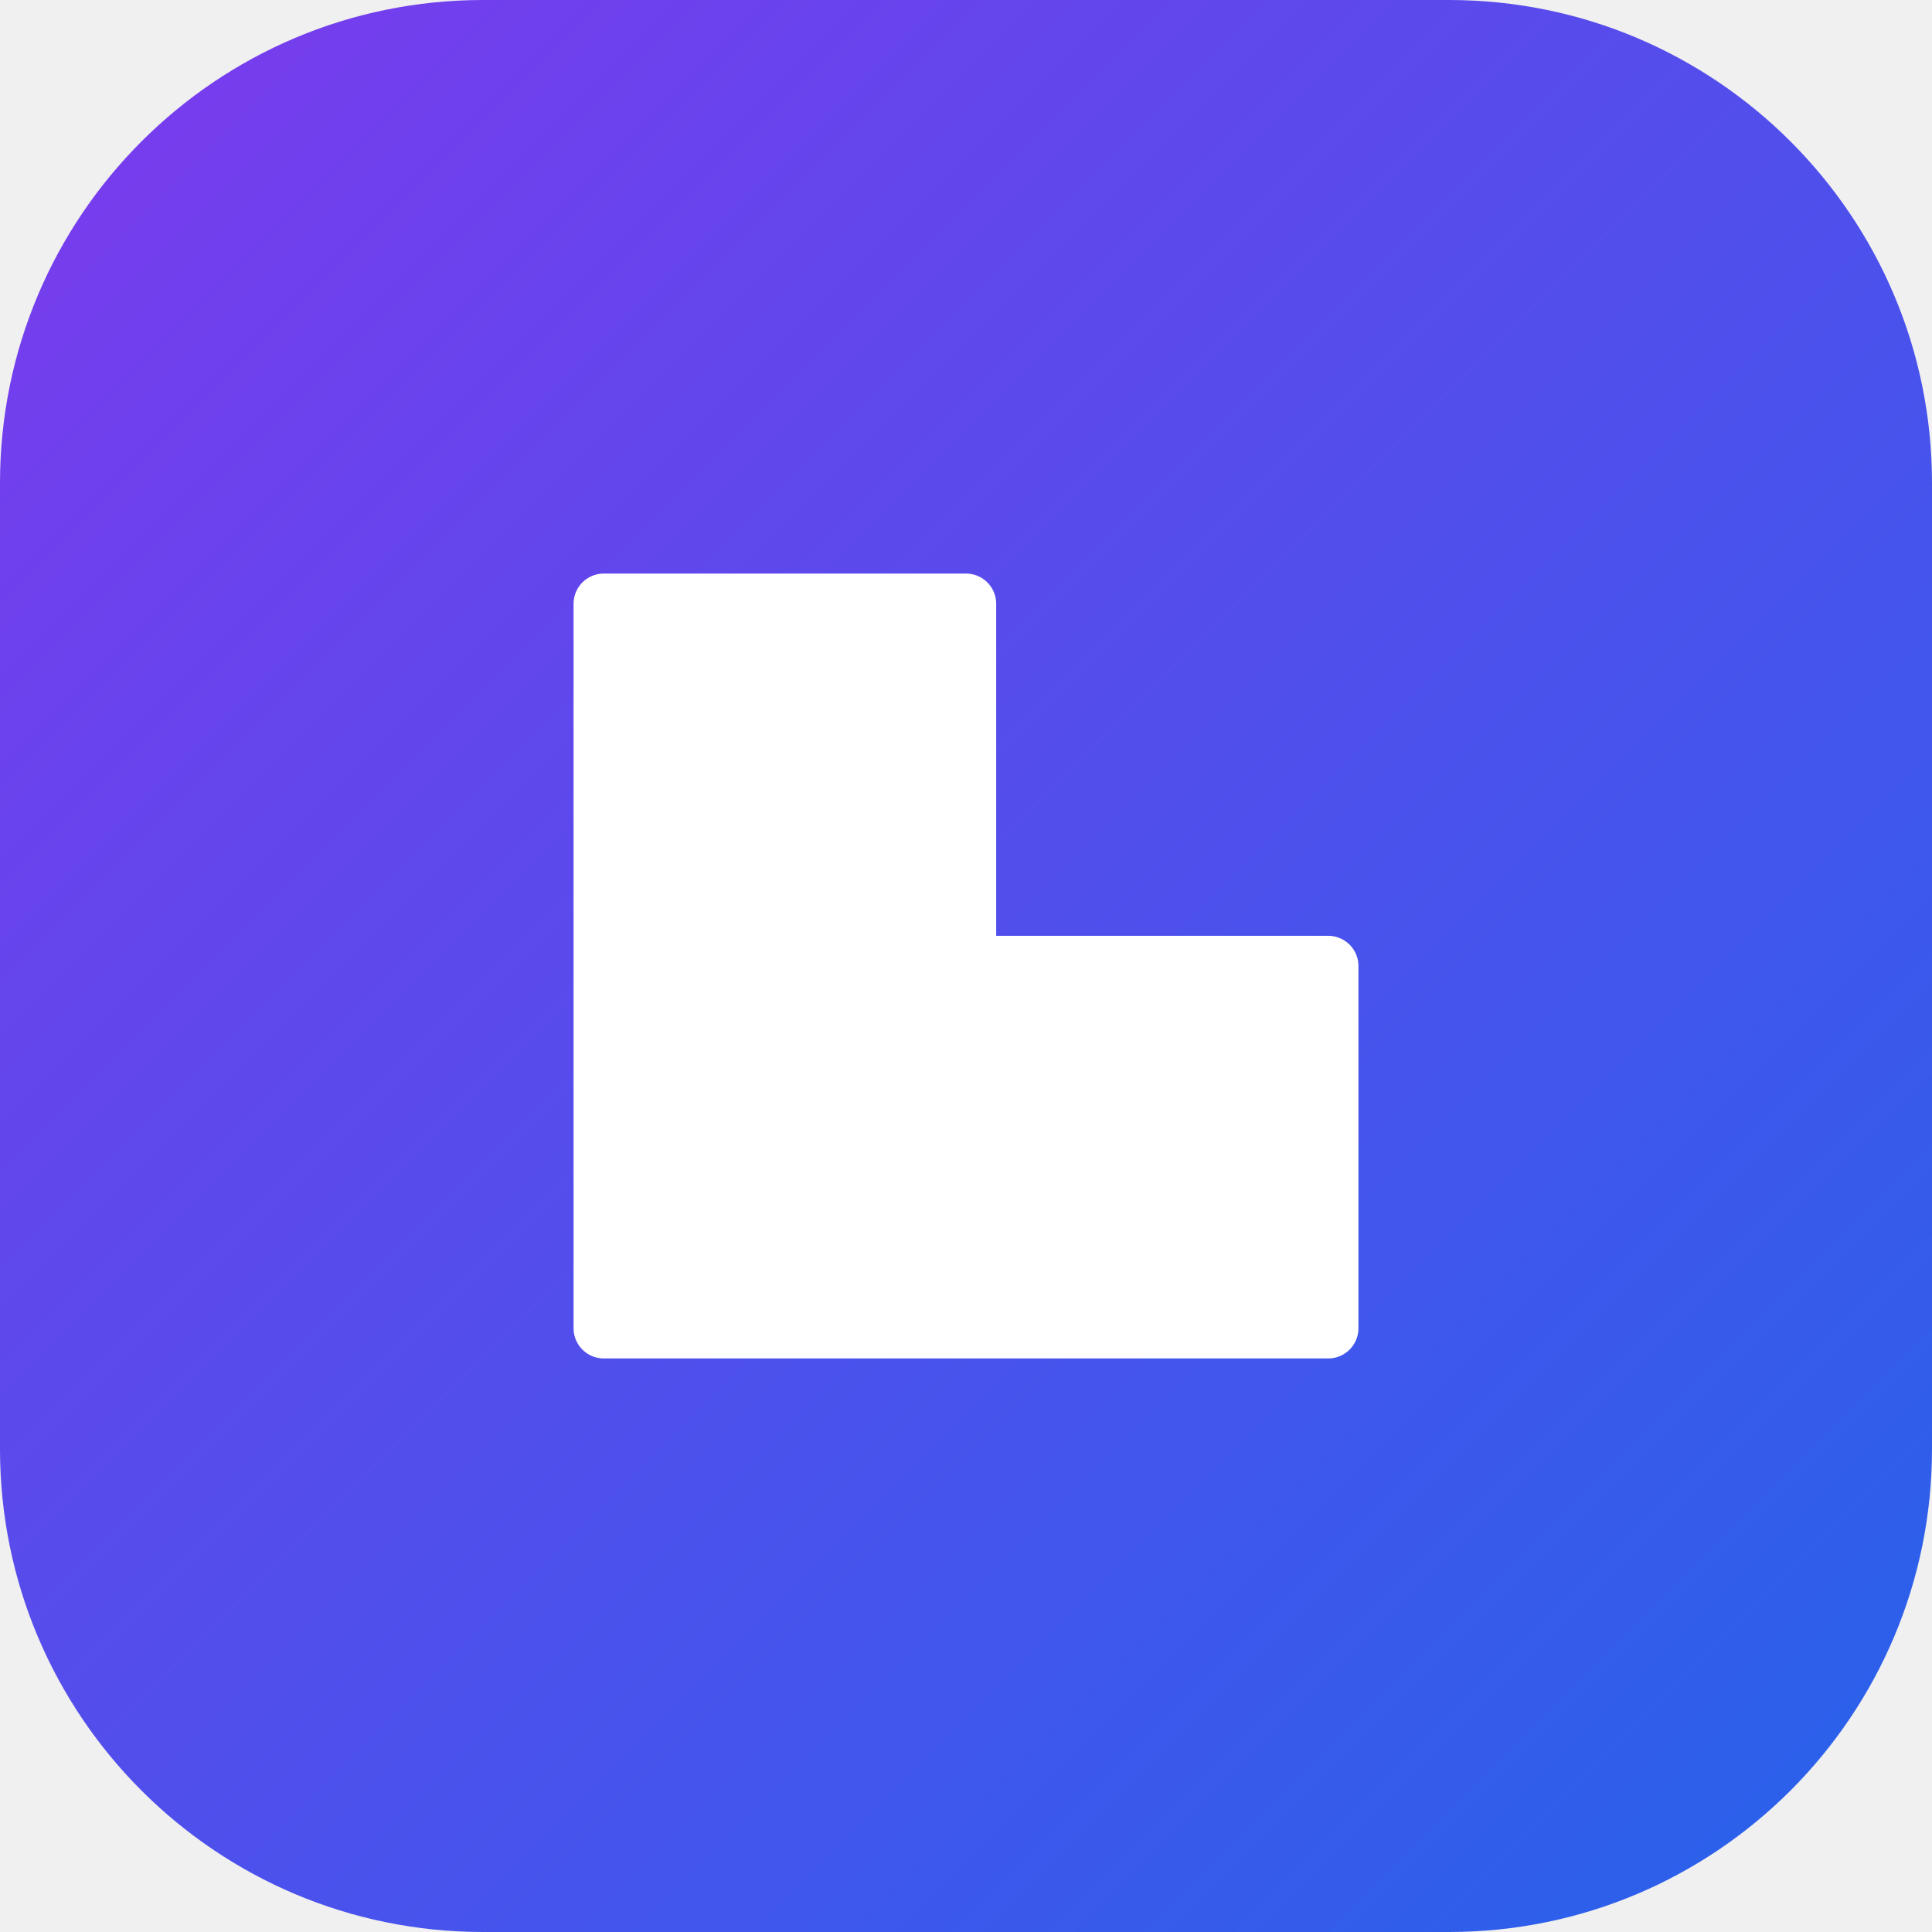
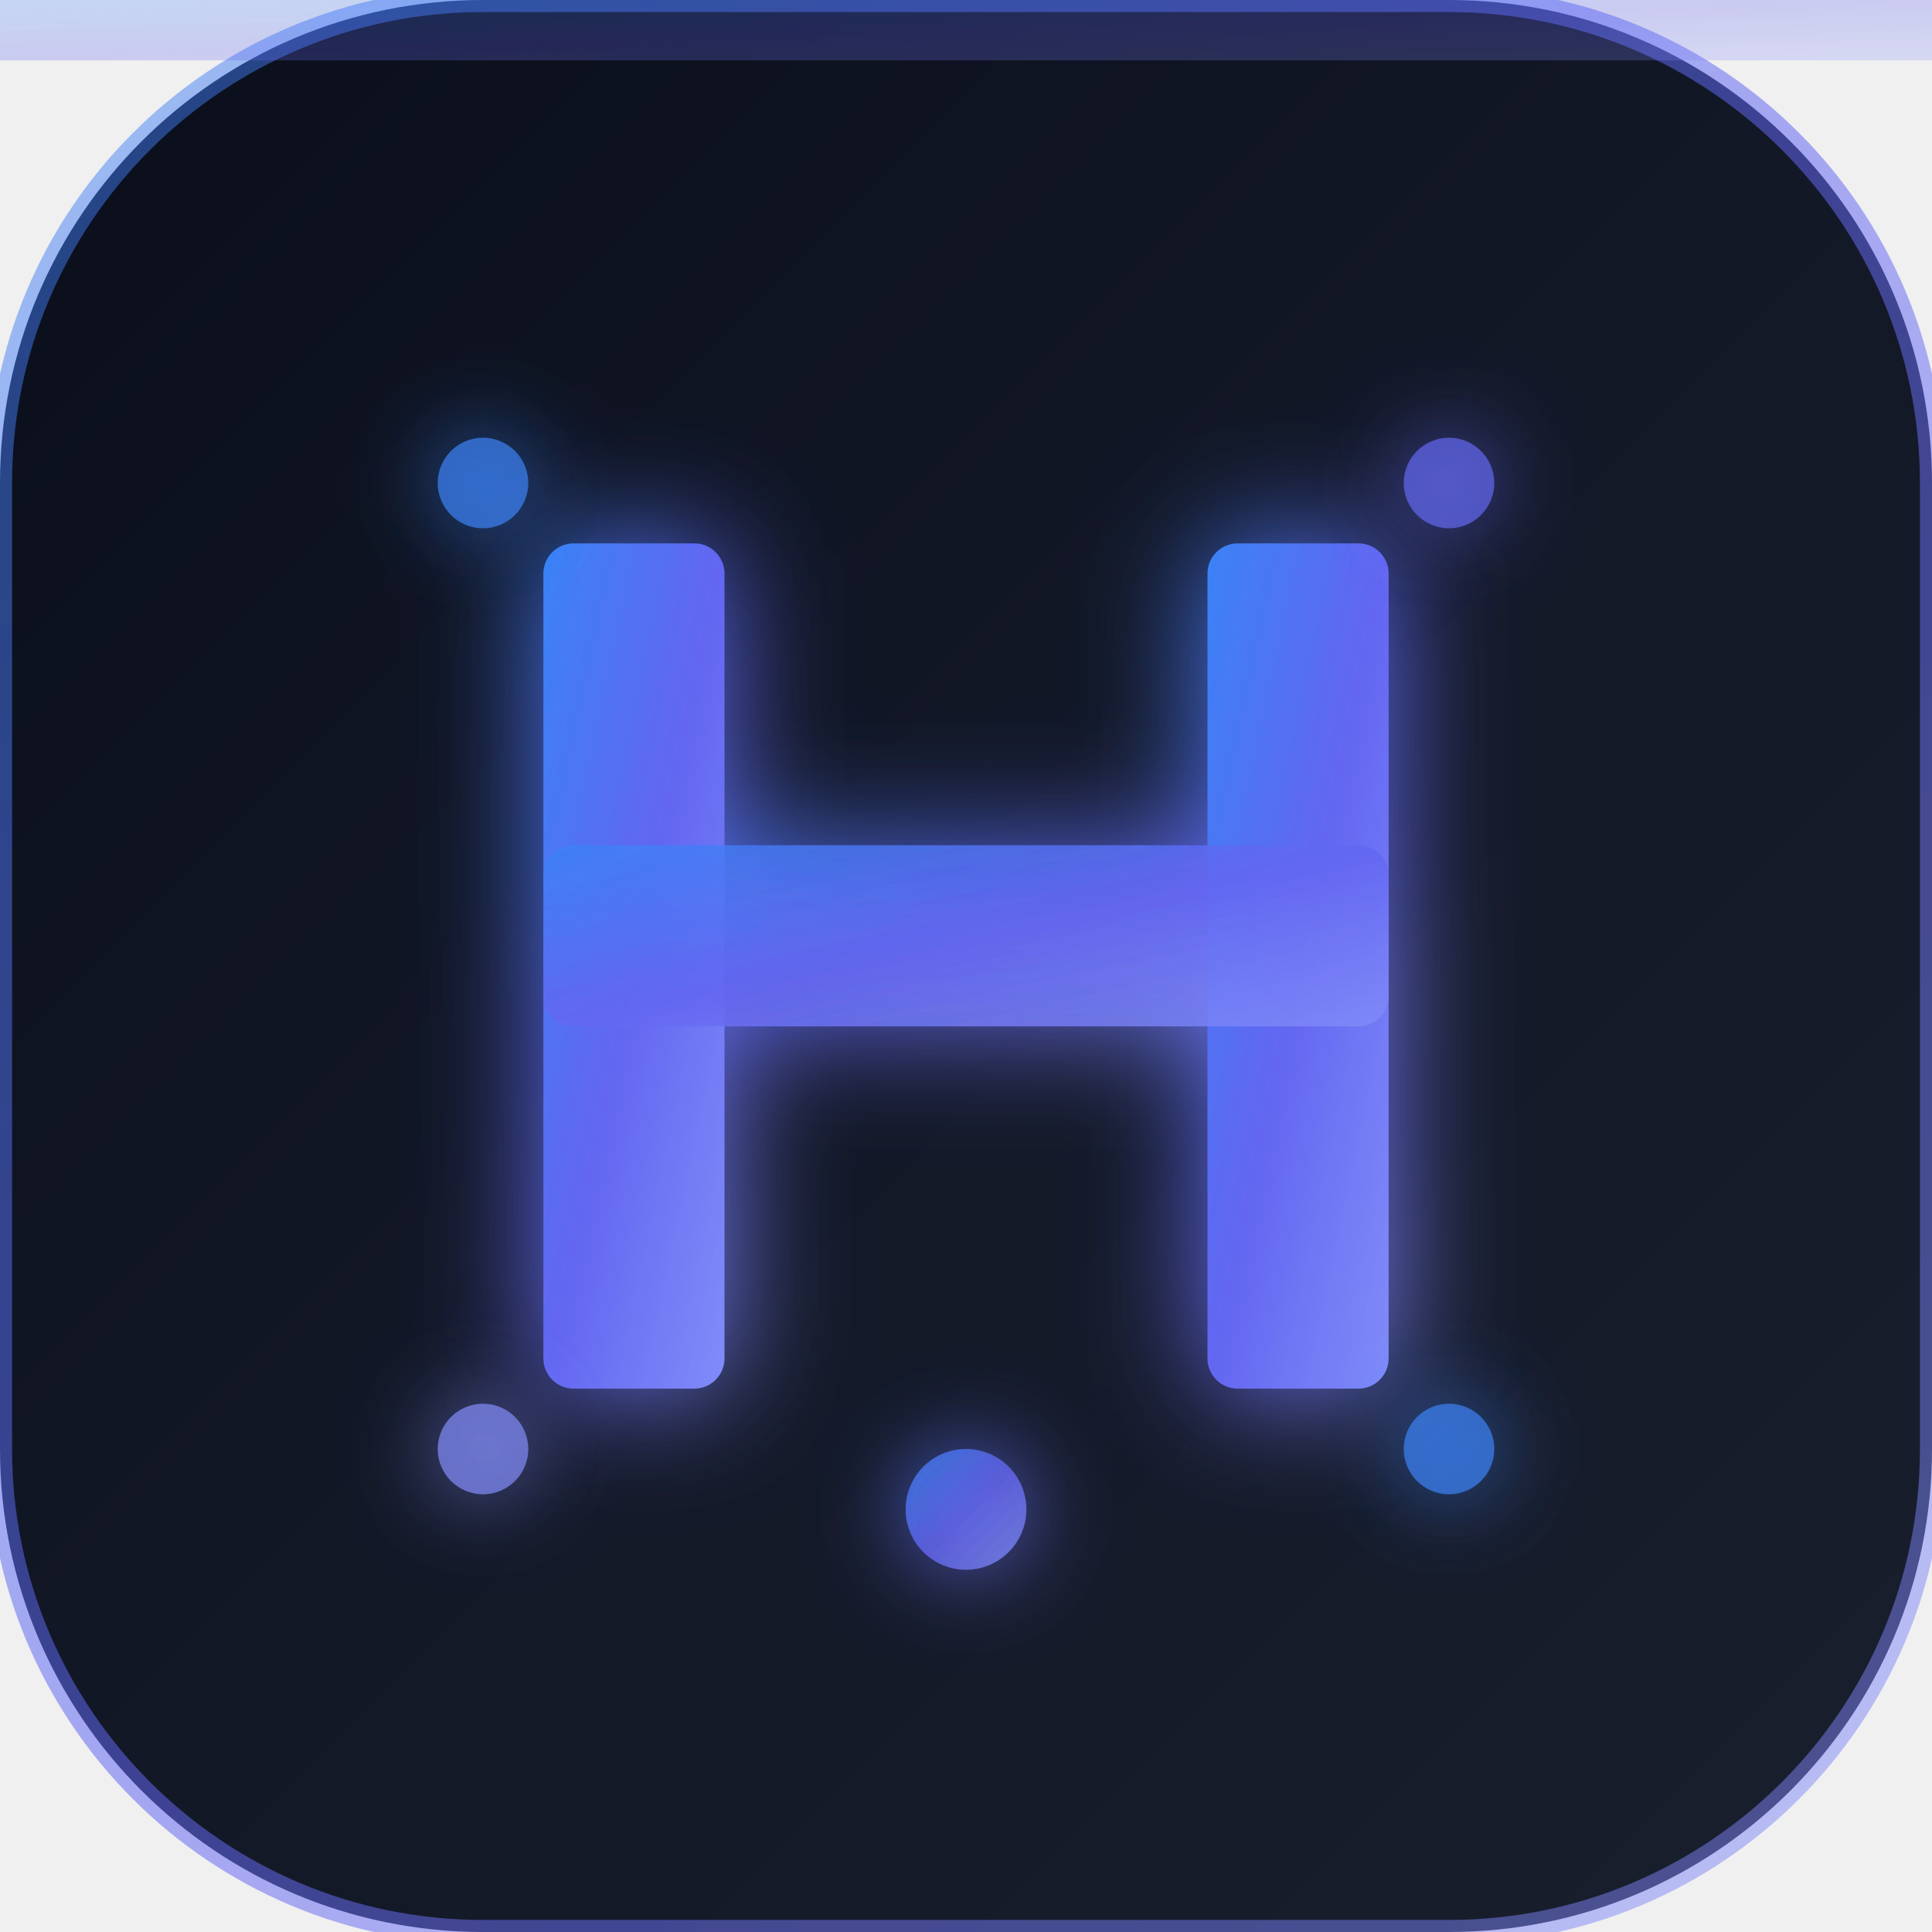
<svg xmlns="http://www.w3.org/2000/svg" viewBox="0 0 64 64" width="32" height="32">
  <defs>
-     <linearGradient id="grad" x1="0" y1="0" x2="1" y2="1">
-       <stop offset="0%" stop-color="#7c3aed" />
-       <stop offset="100%" stop-color="#2563eb" />
+     <linearGradient id="bgGrad" x1="0%" y1="0%" x2="100%" y2="100%">
+       <stop offset="0%" stop-color="#0a0e1a" />
+       <stop offset="50%" stop-color="#131827" />
+       <stop offset="100%" stop-color="#1a1f2e" />
    </linearGradient>
+     <linearGradient id="letterGrad" x1="0%" y1="0%" x2="100%" y2="100%">
+       <stop offset="0%" stop-color="#3b82f6">
+         <animate attributeName="stop-color" values="#3b82f6;#6366f1;#818cf8;#3b82f6" dur="4s" repeatCount="indefinite" />
+       </stop>
+       <stop offset="50%" stop-color="#6366f1">
+         <animate attributeName="stop-color" values="#6366f1;#818cf8;#3b82f6;#6366f1" dur="4s" repeatCount="indefinite" />
+       </stop>
+       <stop offset="100%" stop-color="#818cf8">
+         <animate attributeName="stop-color" values="#818cf8;#3b82f6;#6366f1;#818cf8" dur="4s" repeatCount="indefinite" />
+       </stop>
+     </linearGradient>
+     <linearGradient id="flowGrad" x1="0%" y1="0%" x2="100%" y2="100%">
+       <stop offset="0%" stop-color="#3b82f6" stop-opacity="0.8">
+         <animate attributeName="offset" values="0%;100%;0%" dur="3s" repeatCount="indefinite" />
+       </stop>
+       <stop offset="50%" stop-color="#6366f1" stop-opacity="0.9">
+         <animate attributeName="offset" values="50%;0%;50%" dur="3s" repeatCount="indefinite" />
+       </stop>
+       <stop offset="100%" stop-color="#818cf8" stop-opacity="0.8">
+         <animate attributeName="offset" values="100%;50%;100%" dur="3s" repeatCount="indefinite" />
+       </stop>
+     </linearGradient>
+     <filter id="glow" x="-50%" y="-50%" width="200%" height="200%">
+       <feGaussianBlur stdDeviation="2" result="coloredBlur">
+         <animate attributeName="stdDeviation" values="2;3.5;2" dur="2.5s" repeatCount="indefinite" />
+       </feGaussianBlur>
+       <feMerge>
+         <feMergeNode in="coloredBlur" />
+         <feMergeNode in="SourceGraphic" />
+       </feMerge>
+     </filter>
+     <filter id="particleGlow">
+       <feGaussianBlur stdDeviation="1.5" result="coloredBlur" />
+       <feMerge>
+         <feMergeNode in="coloredBlur" />
+         <feMergeNode in="SourceGraphic" />
+       </feMerge>
+     </filter>
  </defs>
-   <rect width="64" height="64" rx="16" fill="url(#grad)" />
-   <path d="M20 44 L20 20 L32 20 L32 32 L44 32 L44 44 Z" fill="#fff" stroke="#fff" stroke-width="2" stroke-linejoin="round" />
+   <rect width="64" height="64" rx="16" fill="url(#bgGrad)">
+     <animate attributeName="fill-opacity" values="1;0.98;1" dur="5s" repeatCount="indefinite" />
+   </rect>
+   <rect width="64" height="64" rx="16" fill="none" stroke="url(#flowGrad)" stroke-width="0.8" opacity="0.6">
+     <animate attributeName="opacity" values="0.6;0.9;0.6" dur="3s" repeatCount="indefinite" />
+   </rect>
+   <g filter="url(#glow)">
+     <rect x="18" y="18" width="6" height="28" rx="1" fill="url(#letterGrad)">
+       <animateTransform attributeName="transform" type="translate" values="0,0; 0,-1; 0,0" dur="2s" repeatCount="indefinite" />
+     </rect>
+     <rect x="40" y="18" width="6" height="28" rx="1" fill="url(#letterGrad)">
+       <animateTransform attributeName="transform" type="translate" values="0,0; 0,1; 0,0" dur="2s" repeatCount="indefinite" />
+     </rect>
+     <rect x="18" y="28" width="28" height="6" rx="1" fill="url(#flowGrad)">
+       <animateTransform attributeName="transform" type="scale" values="1;1.05;1" dur="2.5s" repeatCount="indefinite" additive="sum" transform-origin="32 31" />
+     </rect>
+   </g>
+   <g filter="url(#particleGlow)">
+     <circle cx="16" cy="16" r="1.5" fill="#3b82f6" opacity="0.7">
+       <animate attributeName="opacity" values="0.7;1;0.7" dur="2s" repeatCount="indefinite" />
+       <animateTransform attributeName="transform" type="translate" values="0,0; 1,-1; 0,0" dur="3s" repeatCount="indefinite" />
+     </circle>
+     <circle cx="48" cy="16" r="1.5" fill="#6366f1" opacity="0.7">
+       <animate attributeName="opacity" values="0.7;1;0.7" dur="2.5s" repeatCount="indefinite" />
+       <animateTransform attributeName="transform" type="translate" values="0,0; -1,-1; 0,0" dur="3.5s" repeatCount="indefinite" />
+     </circle>
+     <circle cx="16" cy="48" r="1.5" fill="#818cf8" opacity="0.7">
+       <animate attributeName="opacity" values="0.7;1;0.7" dur="2.2s" repeatCount="indefinite" />
+       <animateTransform attributeName="transform" type="translate" values="0,0; 1,1; 0,0" dur="3.2s" repeatCount="indefinite" />
+     </circle>
+     <circle cx="48" cy="48" r="1.5" fill="#3b82f6" opacity="0.7">
+       <animate attributeName="opacity" values="0.7;1;0.7" dur="2.8s" repeatCount="indefinite" />
+       <animateTransform attributeName="transform" type="translate" values="0,0; -1,1; 0,0" dur="3.8s" repeatCount="indefinite" />
+     </circle>
+     <circle cx="32" cy="50" r="2" fill="url(#letterGrad)" opacity="0.8">
+       <animate attributeName="opacity" values="0.8;1;0.8" dur="1.8s" repeatCount="indefinite" />
+       <animate attributeName="r" values="2;2.8;2" dur="1.8s" repeatCount="indefinite" />
+     </circle>
+   </g>
+   <rect x="0" y="0" width="64" height="2" fill="url(#flowGrad)" opacity="0.3">
+     <animateTransform attributeName="transform" type="translate" values="0,0; 0,64; 0,0" dur="4s" repeatCount="indefinite" />
+   </rect>
</svg>
